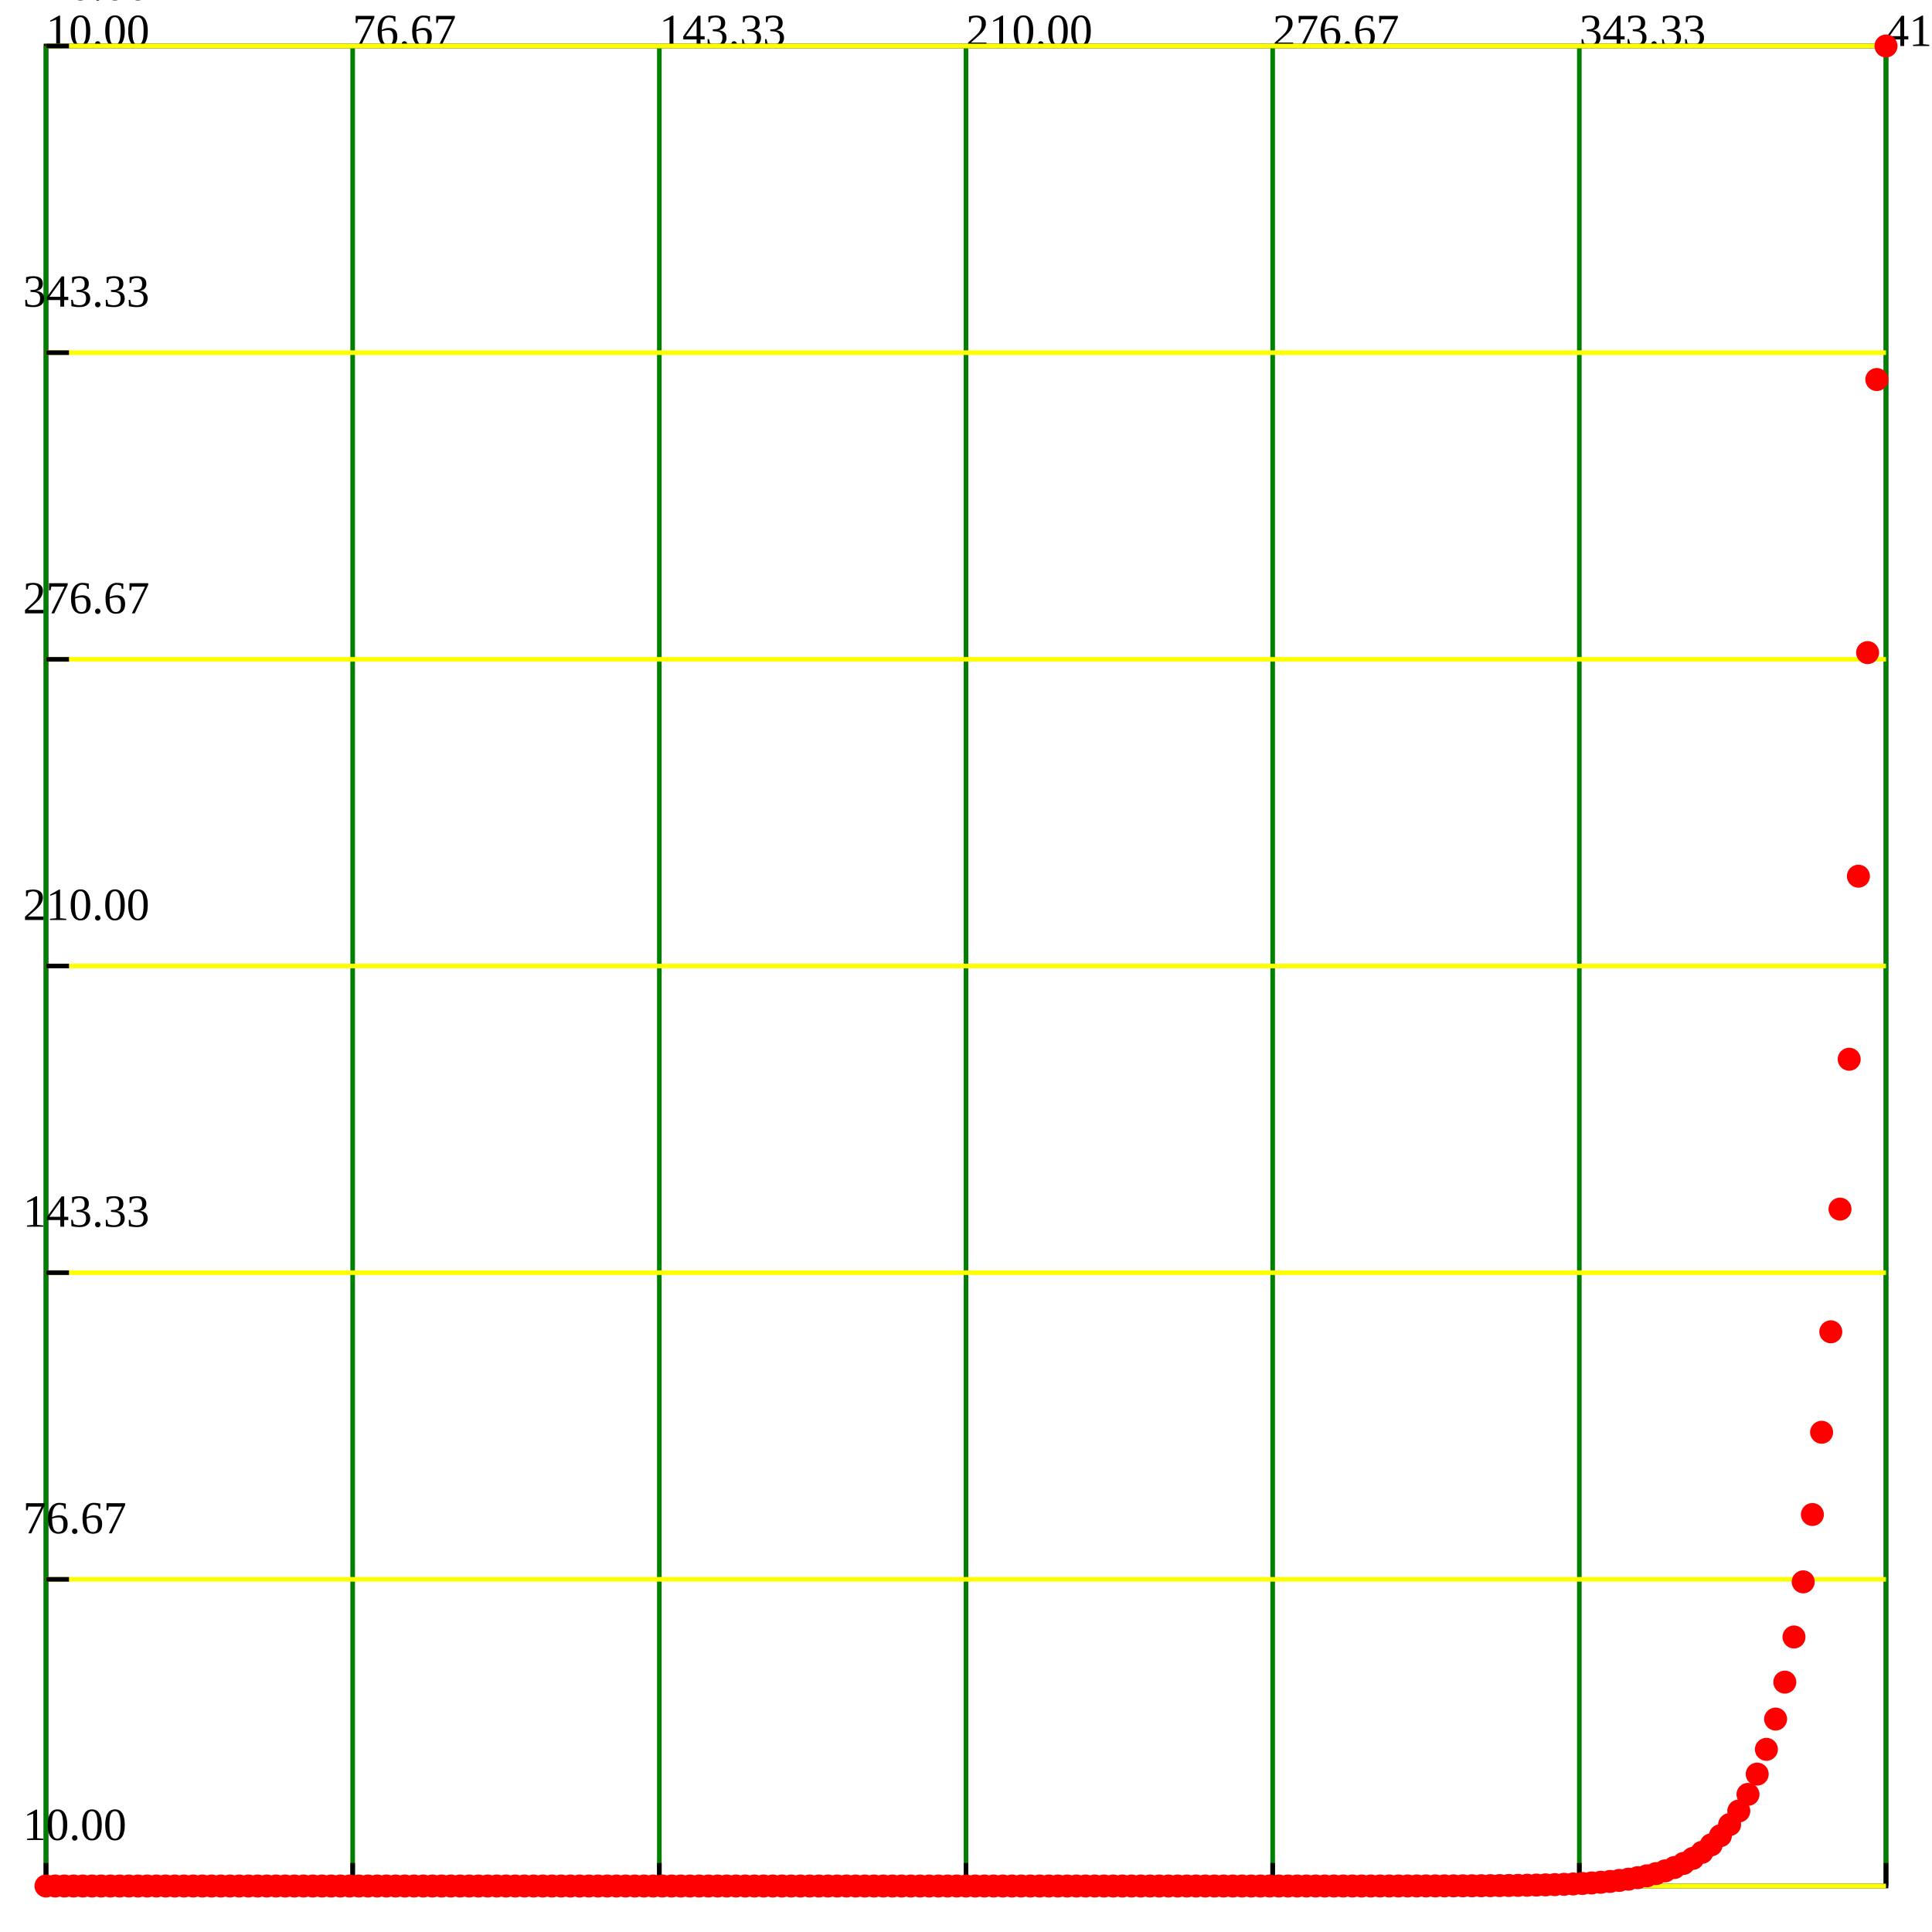
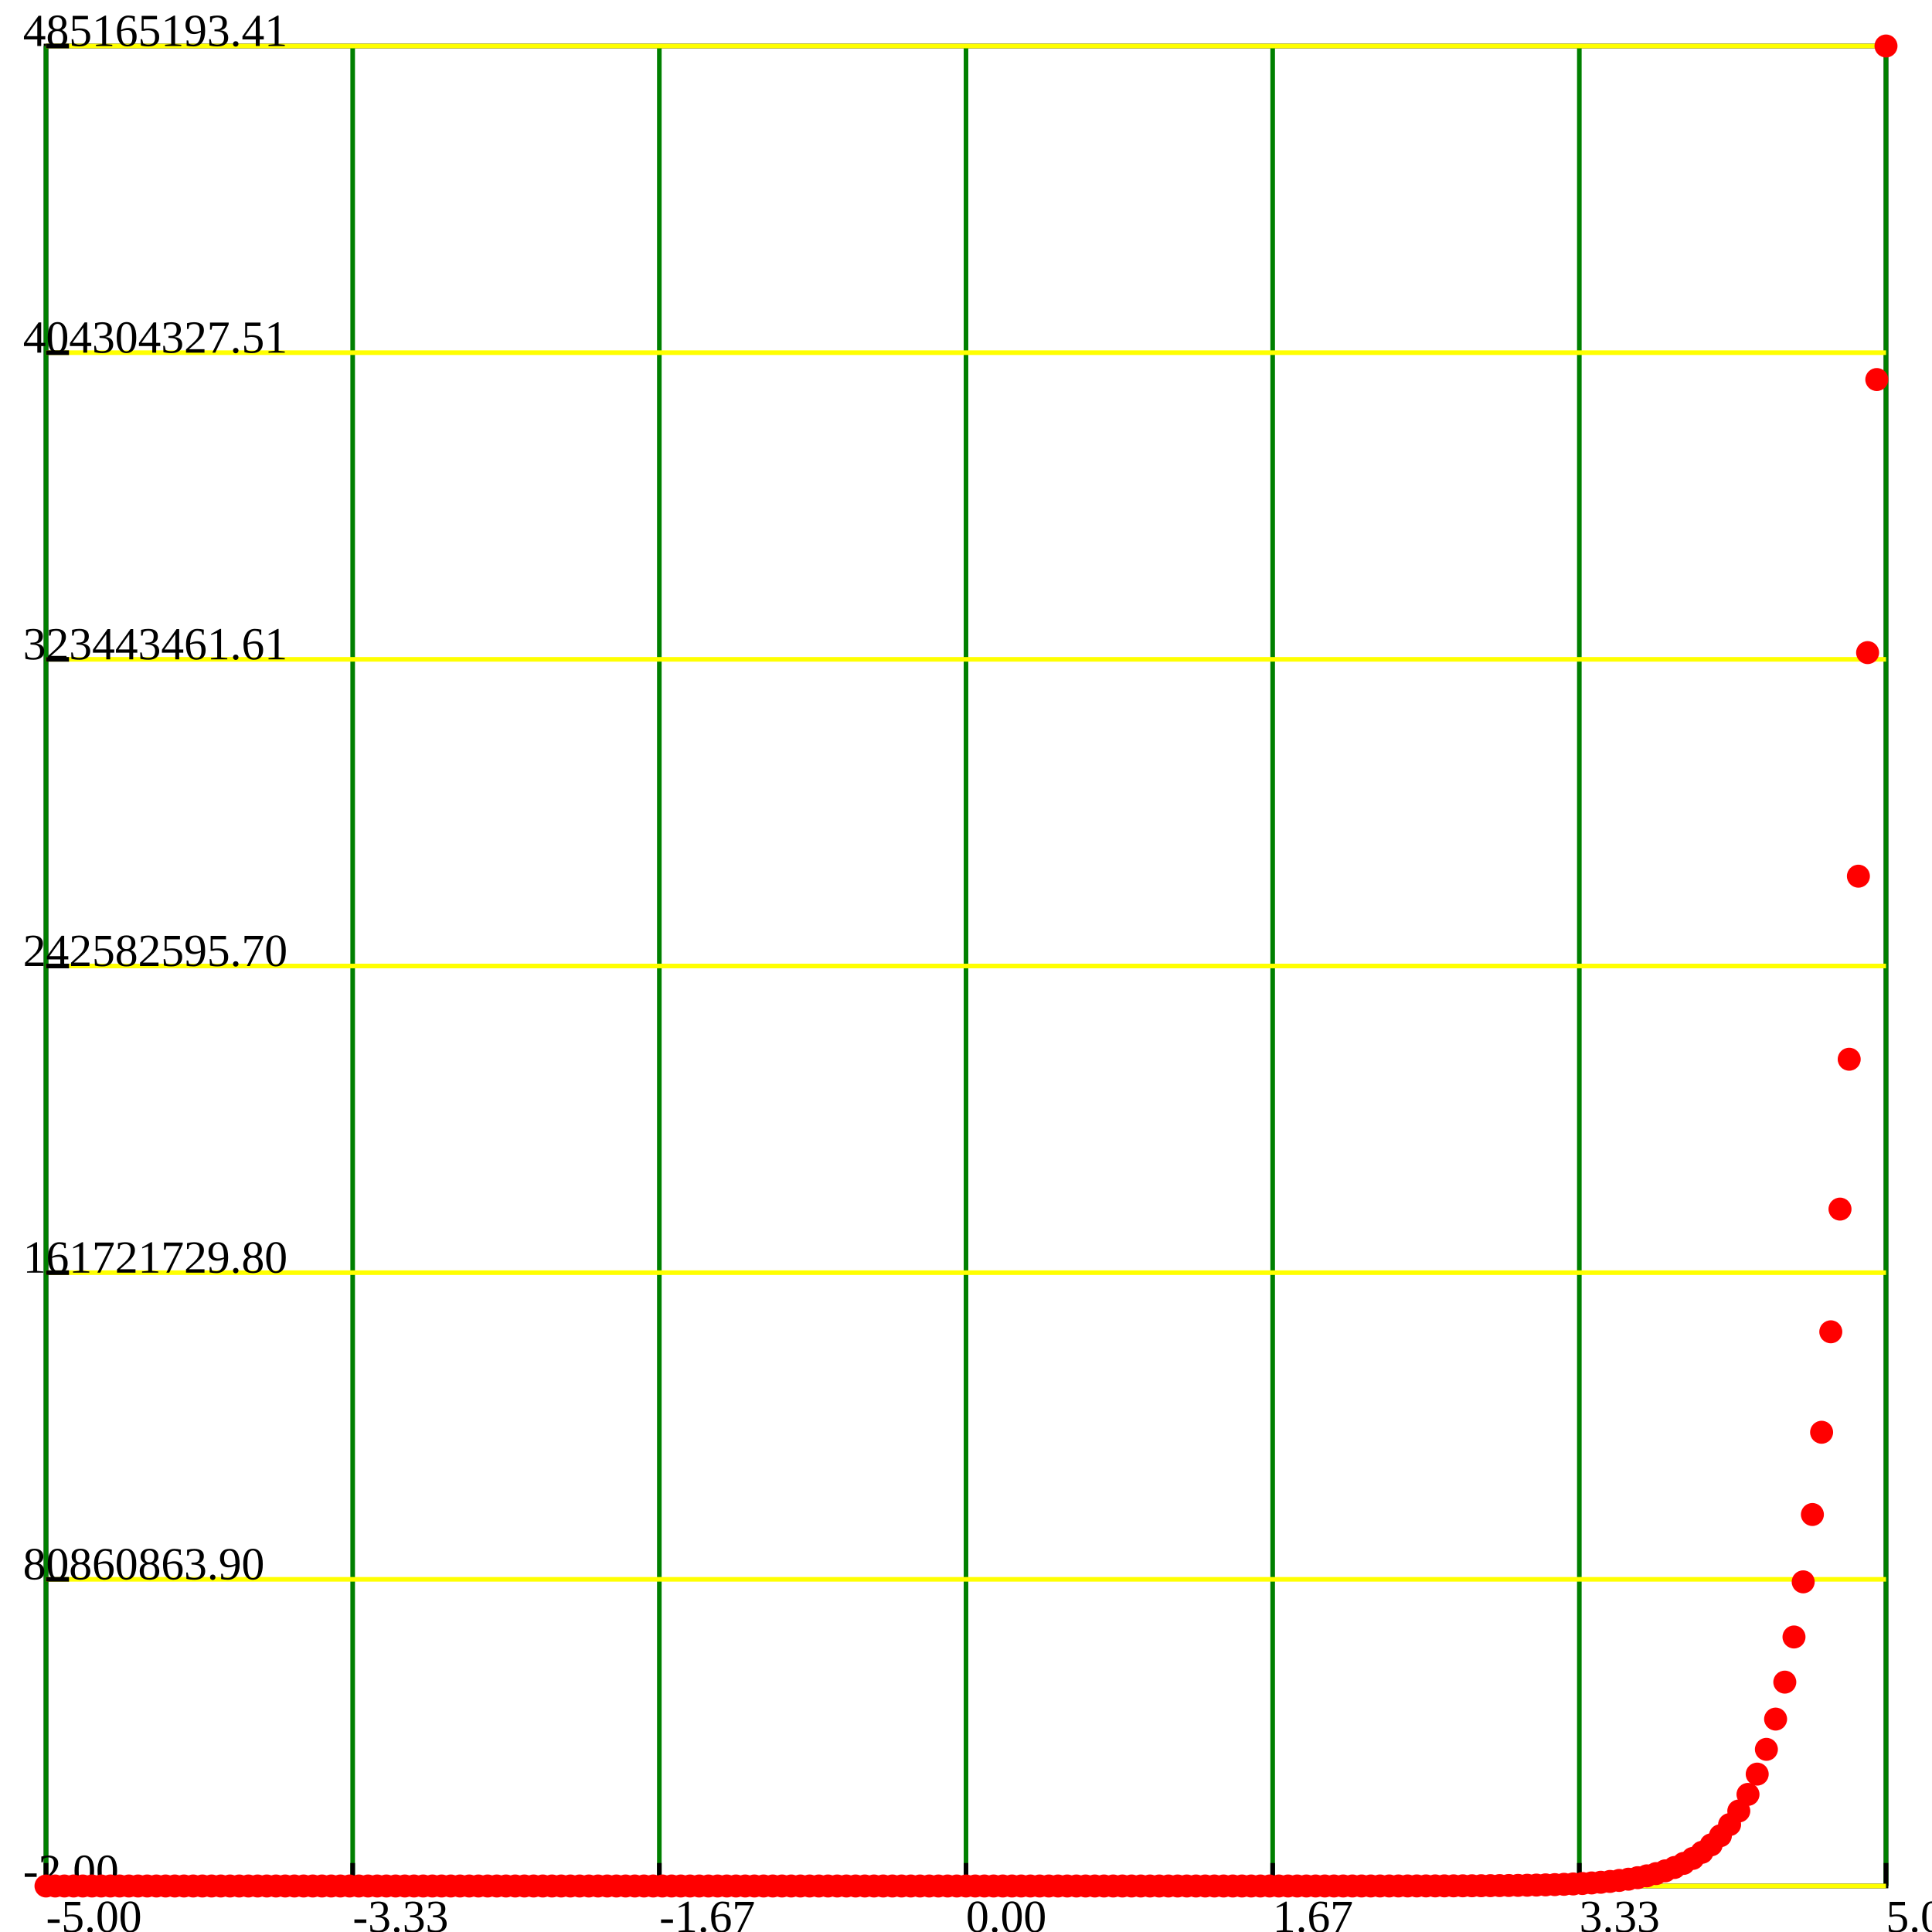
<svg xmlns="http://www.w3.org/2000/svg" height="420" width="420" style="background-color: white; border: 2px solid blue">
  <defs>
    <marker id="dot" viewBox="0 0 10 10" refX="5" refY="5" markerWidth="5" markerHeight="5">
      <circle cx="5" cy="5" r="5" fill="red" />
    </marker>
  </defs>
  <rect x="10" y="10" width="400" height="400" fill="none" stroke="black" stroke-width="1" />
  <line x1="10.0" y1="10" x2="10.0" y2="410" stroke="green" stroke-width="1" />
  <line x1="10.0" y1="410" x2="10.0" y2="405" stroke="black" stroke-width="1" />
-   <text x="10.0" y="10" font-size="10">10.00</text>
+   <text x="10.0" y="420" font-size="10">-5.00</text>
  <line x1="76.667" y1="10" x2="76.667" y2="410" stroke="green" stroke-width="1" />
  <line x1="76.667" y1="410" x2="76.667" y2="405" stroke="black" stroke-width="1" />
-   <text x="76.667" y="10" font-size="10">76.67</text>
+   <text x="76.667" y="420" font-size="10">-3.33</text>
  <line x1="143.333" y1="10" x2="143.333" y2="410" stroke="green" stroke-width="1" />
  <line x1="143.333" y1="410" x2="143.333" y2="405" stroke="black" stroke-width="1" />
-   <text x="143.333" y="10" font-size="10">143.33</text>
+   <text x="143.333" y="420" font-size="10">-1.67</text>
  <line x1="210.0" y1="10" x2="210.0" y2="410" stroke="green" stroke-width="1" />
  <line x1="210.0" y1="410" x2="210.0" y2="405" stroke="black" stroke-width="1" />
-   <text x="210.0" y="10" font-size="10">210.00</text>
+   <text x="210.0" y="420" font-size="10">0.00</text>
  <line x1="276.667" y1="10" x2="276.667" y2="410" stroke="green" stroke-width="1" />
  <line x1="276.667" y1="410" x2="276.667" y2="405" stroke="black" stroke-width="1" />
-   <text x="276.667" y="10" font-size="10">276.67</text>
+   <text x="276.667" y="420" font-size="10">1.67</text>
  <line x1="343.333" y1="10" x2="343.333" y2="410" stroke="green" stroke-width="1" />
  <line x1="343.333" y1="410" x2="343.333" y2="405" stroke="black" stroke-width="1" />
-   <text x="343.333" y="10" font-size="10">343.33</text>
+   <text x="343.333" y="420" font-size="10">3.33</text>
  <line x1="410.0" y1="10" x2="410.0" y2="410" stroke="green" stroke-width="1" />
  <line x1="410.0" y1="410" x2="410.0" y2="405" stroke="black" stroke-width="1" />
-   <text x="410.0" y="10" font-size="10">410.00</text>
+   <text x="410.0" y="420" font-size="10">5.00</text>
  <line x1="10" y1="410.0" x2="410" y2="410.0" stroke="yellow" stroke-width="1" />
  <line x1="10" y1="410.0" x2="15" y2="410.0" stroke="black" stroke-width="1" />
-   <text x="5.0" y="0.0" font-size="10">410.00</text>
+   <text x="5.0" y="410.0" font-size="10">-2.00</text>
  <line x1="10" y1="343.333" x2="410" y2="343.333" stroke="yellow" stroke-width="1" />
  <line x1="10" y1="343.333" x2="15" y2="343.333" stroke="black" stroke-width="1" />
-   <text x="5.0" y="66.667" font-size="10">343.33</text>
+   <text x="5.0" y="343.333" font-size="10">80860863.90</text>
  <line x1="10" y1="276.667" x2="410" y2="276.667" stroke="yellow" stroke-width="1" />
  <line x1="10" y1="276.667" x2="15" y2="276.667" stroke="black" stroke-width="1" />
-   <text x="5.0" y="133.333" font-size="10">276.67</text>
+   <text x="5.0" y="276.667" font-size="10">161721729.80</text>
  <line x1="10" y1="210.0" x2="410" y2="210.0" stroke="yellow" stroke-width="1" />
  <line x1="10" y1="210.0" x2="15" y2="210.0" stroke="black" stroke-width="1" />
-   <text x="5.0" y="200.0" font-size="10">210.00</text>
+   <text x="5.0" y="210.0" font-size="10">242582595.70</text>
  <line x1="10" y1="143.333" x2="410" y2="143.333" stroke="yellow" stroke-width="1" />
  <line x1="10" y1="143.333" x2="15" y2="143.333" stroke="black" stroke-width="1" />
-   <text x="5.0" y="266.667" font-size="10">143.33</text>
+   <text x="5.0" y="143.333" font-size="10">323443461.61</text>
  <line x1="10" y1="76.667" x2="410" y2="76.667" stroke="yellow" stroke-width="1" />
  <line x1="10" y1="76.667" x2="15" y2="76.667" stroke="black" stroke-width="1" />
-   <text x="5.0" y="333.333" font-size="10">76.67</text>
+   <text x="5.0" y="76.667" font-size="10">404304327.51</text>
  <line x1="10" y1="10.0" x2="410" y2="10.0" stroke="yellow" stroke-width="1" />
  <line x1="10" y1="10.0" x2="15" y2="10.0" stroke="black" stroke-width="1" />
-   <text x="5.0" y="400.0" font-size="10">10.00</text>
+   <text x="5.0" y="10.0" font-size="10">485165193.41</text>
  <polyline points="10.0,410.0 12,410.0 14,410.0 16,410.0 18,410.0 20.0,410.0 22,410.0 24,410.0 26,410.0 28,410.0 30.0,410.0 32,410.0 34,410.0 36,410.0 38,410.0 40.0,410 42.0,410 44,410 46,410 48,410 50.0,410 52,410 54,410 56.0,410 58,410 60.0,410 62,410 64.0,410 66.0,410 68.0,410 70.0,410 72,410 74.0,410 76,410 78.0,410 80.0,410 82.0,410 84.0,410 86.0,410 88.0,410 90.0,410 92.0,410 94,410 96.0,410 98,410 100.0,410 102.0,410 104.0,410 106.0,410 108,410 110.0,410 112.0,410 114.0,410 116.0,410 118.0,410 120,410 122,410 124,410 126,410 128.0,410 130.0,410 132.0,410 134.0,410 136.0,410 138.0,410 140.0,410 142,410 144.0,410 146.0,410 148.0,410 150.0,410 152.0,410 154.0,410 156.0,410 158.0,410 160.0,410 162.0,410 164.0,410 166.0,410 168.0,410 170.0,410 172.0,410 174.0,410 176.0,410 178,410 180.0,410 182.0,410 184,410 186,410 188.0,410 190.0,410 192,410 194.0,410 196.0,410 198.0,410 200.0,410 202.0,410 204.0,410 206,410 208.0,410 210.0,410 212.0,410 214.0,410 216.0,410 218.0,410 220.0,410 222.0,410 224,410 226.0,410 228,410 230,410 232,410 234,410 236,410 238,410 240,410 242,410 244.0,410 246,410 248.0,410 250.0,410 252.0,410 254.0,410 256.0,410 258.0,410 260.0,410 262.0,410 264.0,410 266.0,410 268.0,410 270.0,410 272.0,410 274,410 276.0,409.999 278.0,409.999 280.0,409.999 282.0,409.999 284.0,409.999 286.0,409.998 288.0,409.998 290.0,409.998 292.0,409.997 294.0,409.996 296,409.996 298.0,409.995 300.0,409.993 302.0,409.992 304.0,409.99 306.0,409.988 308.0,409.985 310.0,409.982 312.0,409.978 314.0,409.973 316.0,409.967 318.0,409.96 320.0,409.951 322.0,409.94 324,409.926 326.0,409.91 328.0,409.89 330.0,409.866 332.0,409.836 334.0,409.8 336.0,409.755 338.0,409.701 340.0,409.635 342.0,409.554 344.0,409.456 346,409.335 348.0,409.188 350.0,409.008 352,408.789 354.0,408.521 356.0,408.193 358,407.793 360.0,407.305 362,406.708 364.0,405.979 366.0,405.089 368,404.002 370.0,402.674 372.0,401.052 374,399.071 376.0,396.651 378.0,393.695 380.0,390.085 382.0,385.676 384.0,380.291 386.0,373.713 388.0,365.679 390.0,355.866 392.0,343.88 394.0,329.241 396,311.361 398.0,289.522 400.0,262.848 402,230.268 404.0,190.475 406.0,141.872 408,82.508 410.0,10.0" fill="none" stroke="none" marker-start="url(#dot)" marker-mid="url(#dot)" marker-end="url(#dot)" />
</svg>
